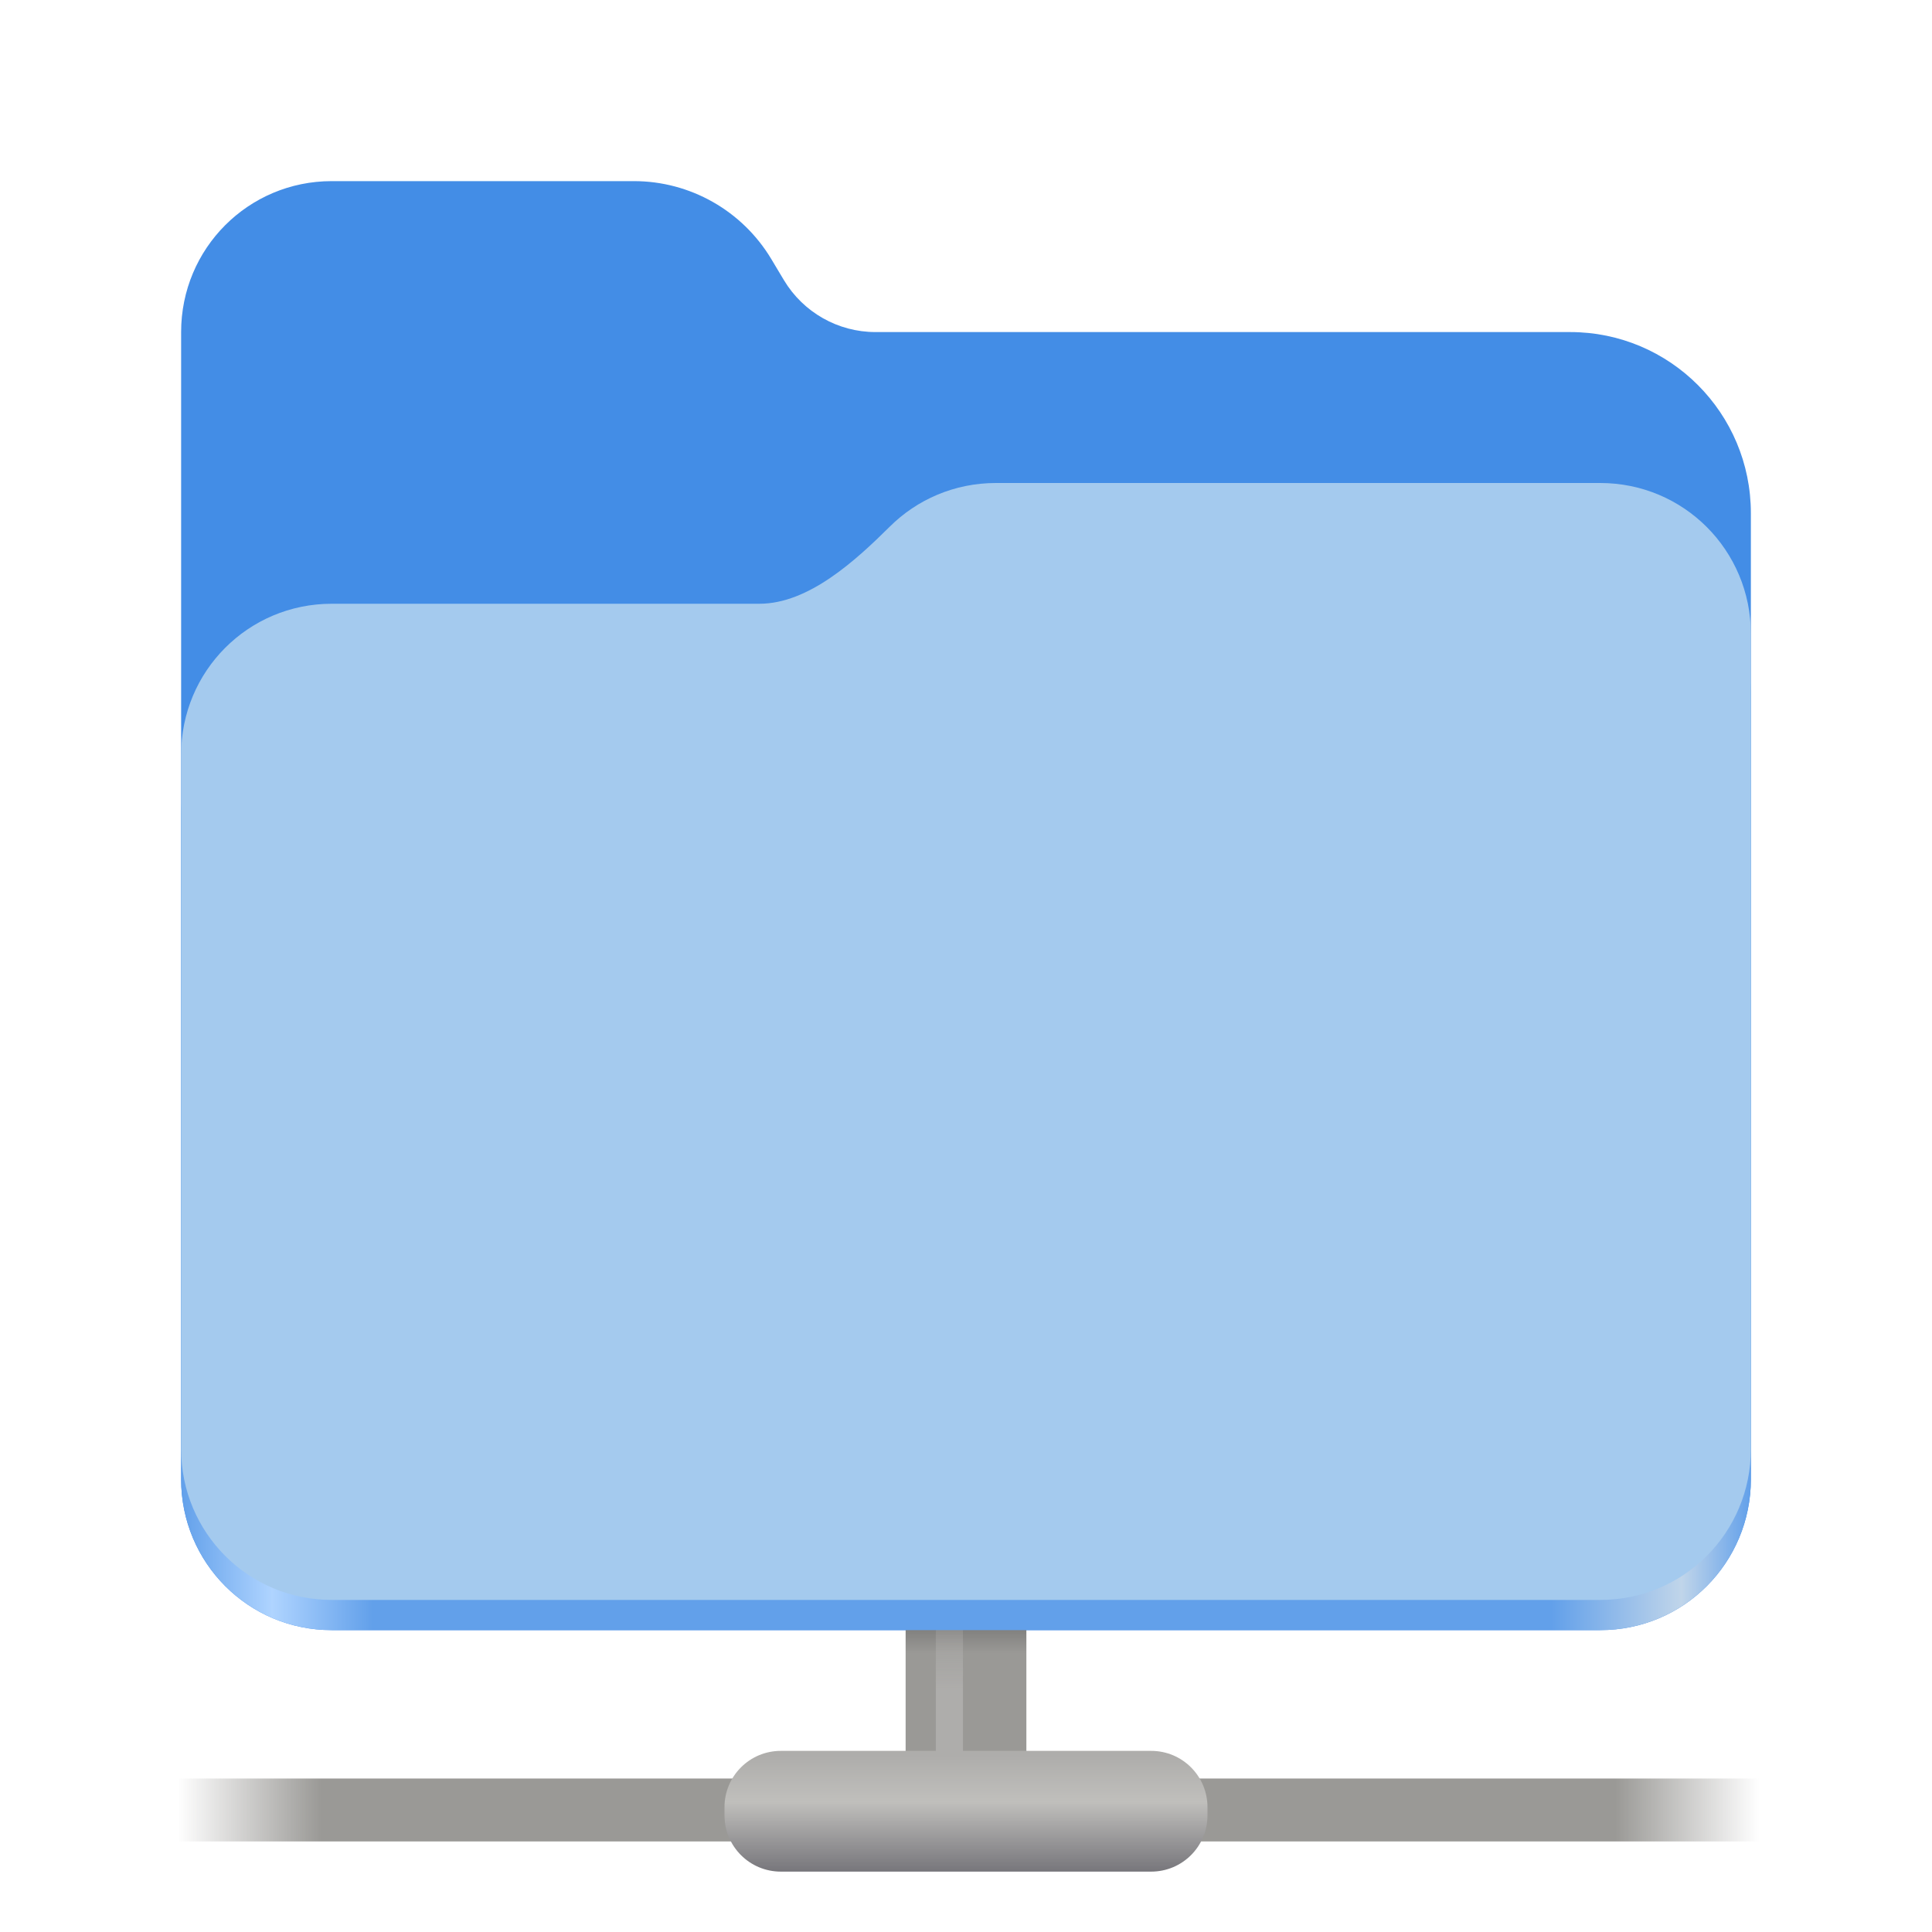
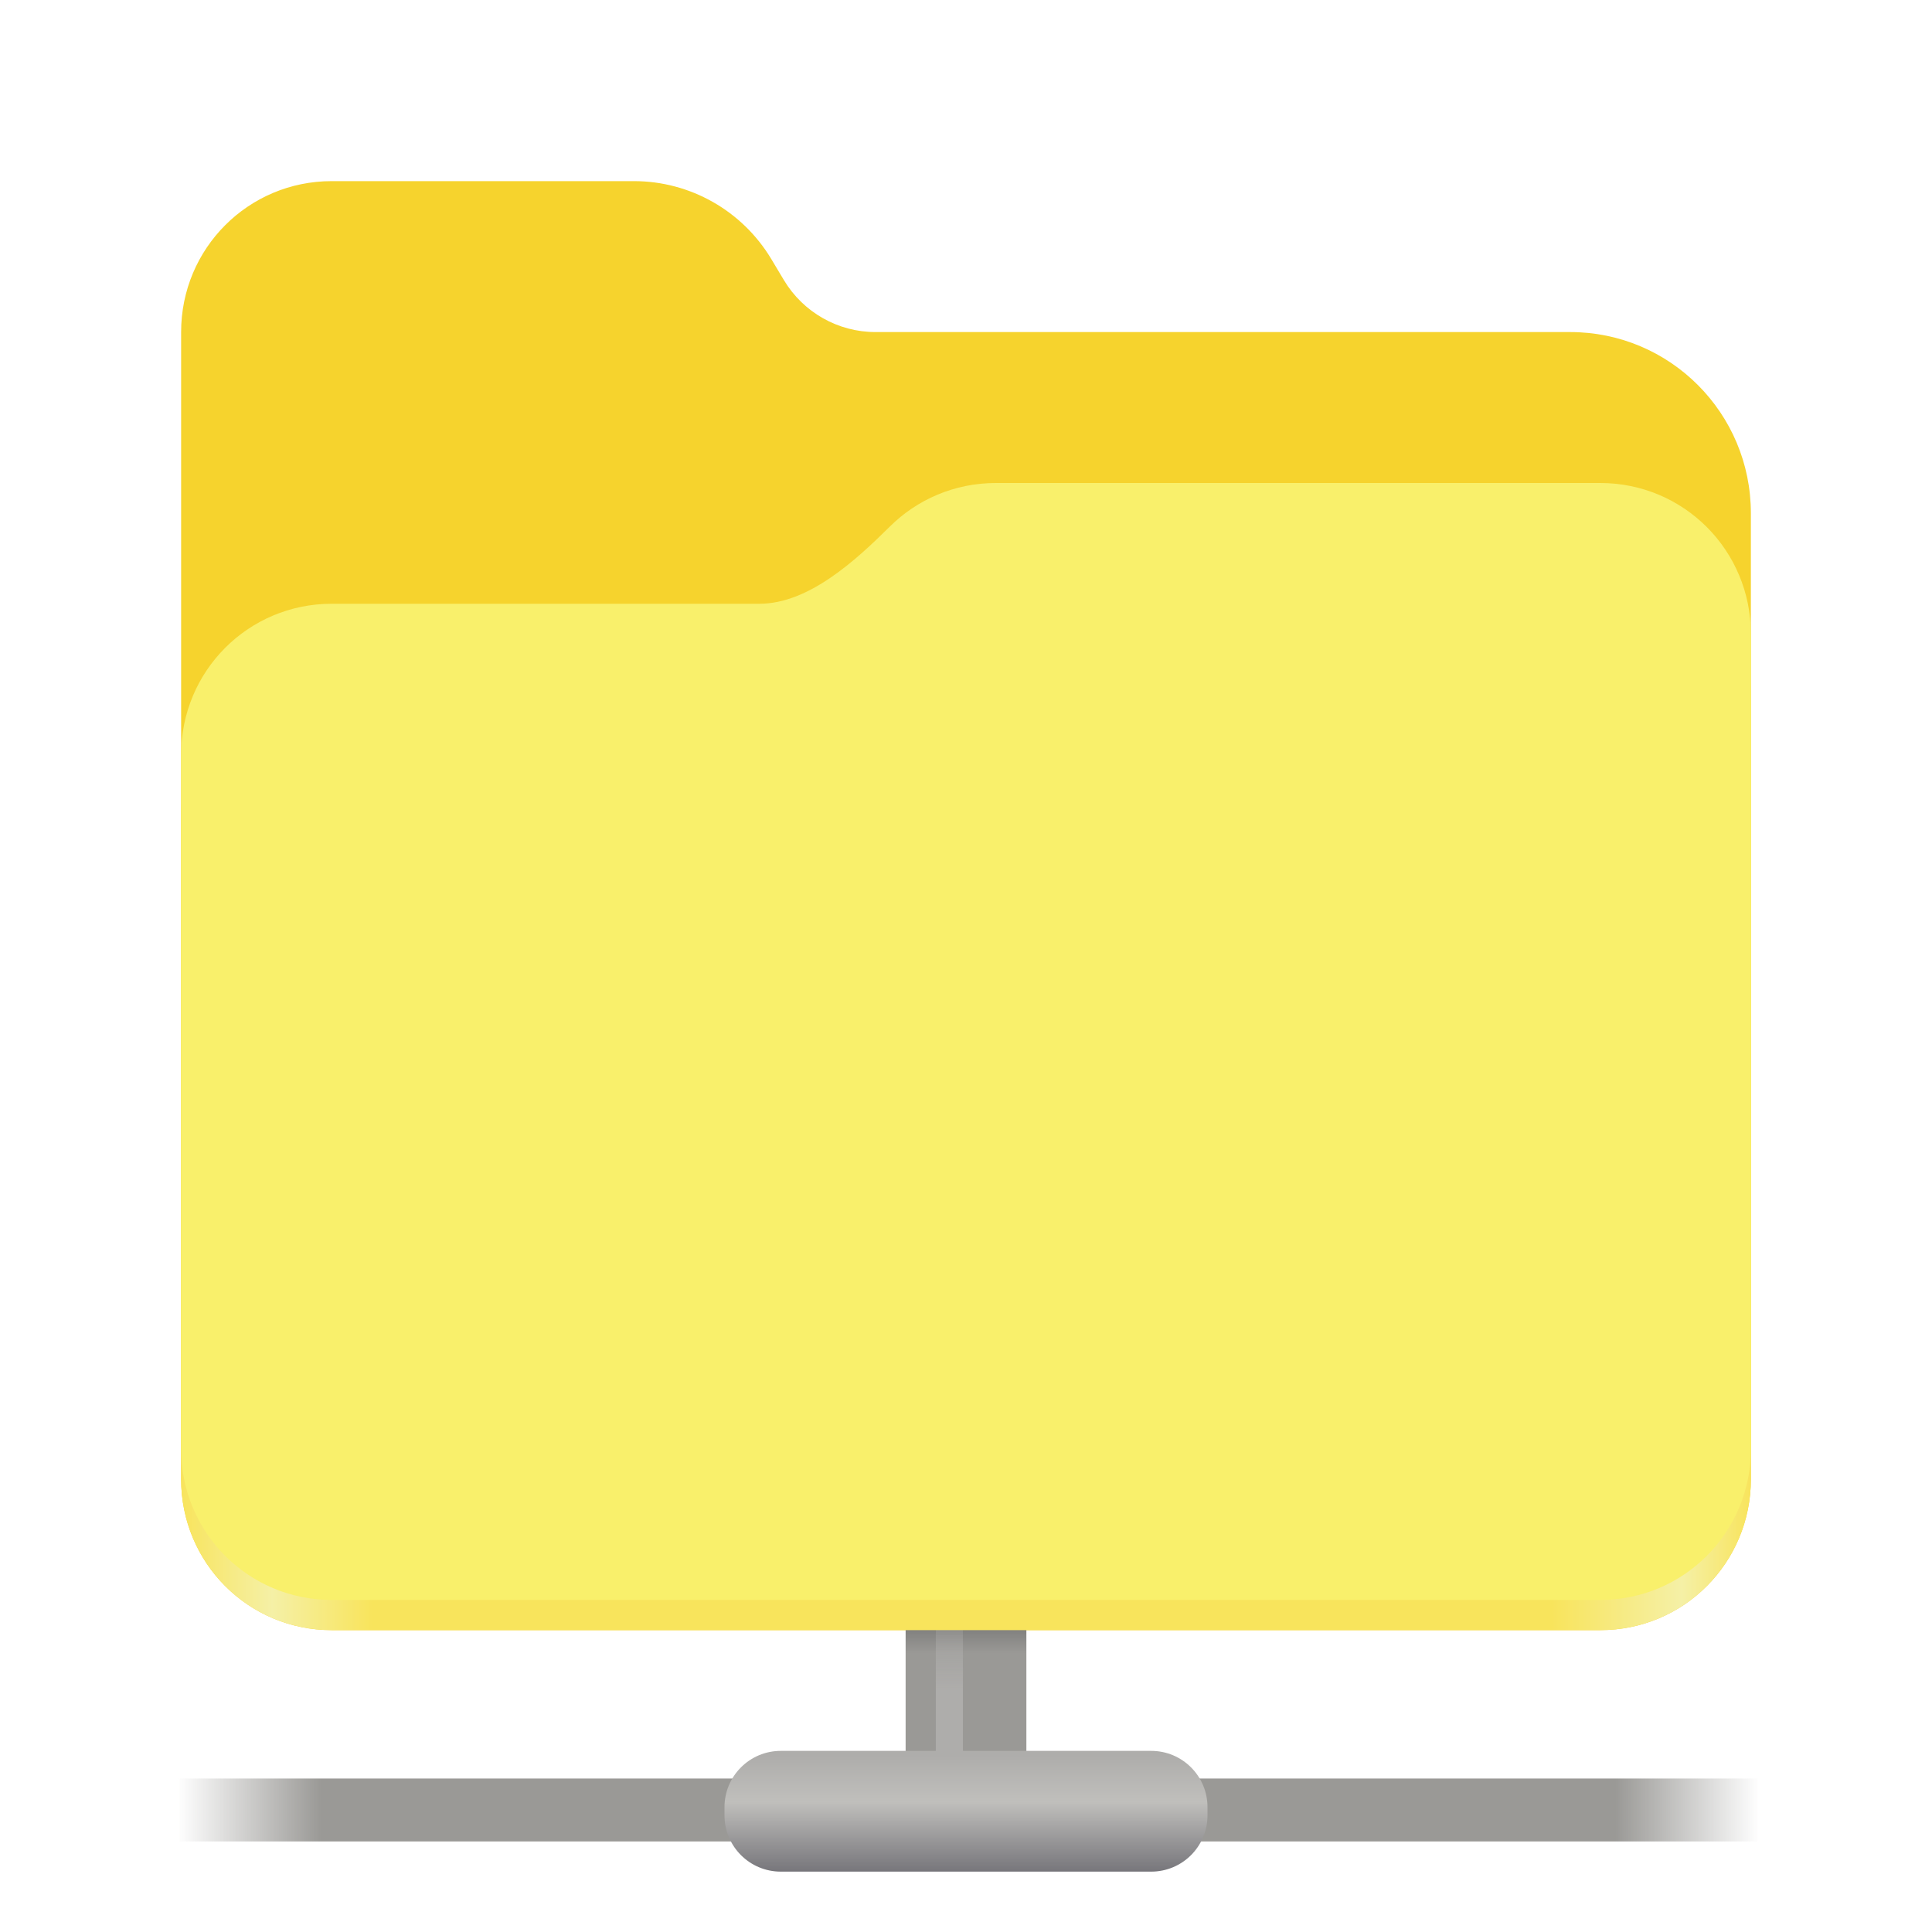
- <svg xmlns="http://www.w3.org/2000/svg" height="128px" viewBox="0 0 128 128" width="128px">
-   <linearGradient id="a" gradientTransform="matrix(0 -0.932866 -1 0 0.000045 -158.9183)" gradientUnits="userSpaceOnUse" x1="-280.624" x2="-287.765" y1="-66.117" y2="-66.117">
-     <stop offset="0" stop-color="#313133" />
-     <stop offset="1" stop-color="#9a9996" />
-   </linearGradient>
-   <linearGradient id="b" gradientTransform="matrix(0 -1 -1 0 0.000051 -160.0001)" gradientUnits="userSpaceOnUse" x1="-271.975" x2="-266.415" y1="-62.938" y2="-62.938">
-     <stop offset="0" stop-color="#aeadab" />
-     <stop offset="1" stop-color="#aeadab" stop-opacity="0" />
-   </linearGradient>
-   <linearGradient id="c" gradientTransform="matrix(2.381786 0 0 2.083491 -2851.153 1648.157)" gradientUnits="userSpaceOnUse" x1="1202" x2="1246" y1="-735" y2="-735">
-     <stop offset="0" stop-color="#9a9996" stop-opacity="0" />
-     <stop offset="0.091" stop-color="#9a9996" />
-     <stop offset="0.909" stop-color="#9a9996" />
-     <stop offset="1" stop-color="#9a9996" stop-opacity="0" />
-   </linearGradient>
-   <linearGradient id="d" gradientTransform="matrix(0.25 0 0 0.166667 -164 180.6666)" gradientUnits="userSpaceOnUse" x1="904" x2="904" y1="-340" y2="-385.948">
-     <stop offset="0" stop-color="#77767b" />
-     <stop offset="0.603" stop-color="#c0bfbc" />
-     <stop offset="1" stop-color="#aeadab" />
-   </linearGradient>
-   <linearGradient id="e" gradientTransform="matrix(0.45451 0 0 0.455522 -1210.292 616.1726)" gradientUnits="userSpaceOnUse" x1="2689.252" x2="2918.07" y1="-1106.803" y2="-1106.803">
-     <stop offset="0" stop-color="#62a0ea" />
-     <stop offset="0.058" stop-color="#afd4ff" />
-     <stop offset="0.122" stop-color="#62a0ea" />
-     <stop offset="0.873" stop-color="#62a0ea" />
-     <stop offset="0.956" stop-color="#c0d5ea" />
-     <stop offset="1" stop-color="#62a0ea" />
-   </linearGradient>
-   <path d="m 21.977 12 c -5.527 0 -9.977 4.461 -9.977 10 v 76 c 0 5.539 4.449 10 9.977 10 h 84.043 c 5.531 0 9.98 -4.461 9.98 -10 v -64 c 0 -6.629 -5.359 -12 -11.973 -12 h -46.027 c -2.48 0 -4.781 -1.305 -6.062 -3.438 l -0.844 -1.41 c -1.922 -3.195 -5.371 -5.152 -9.094 -5.152 z m 0 0" fill="#438de6" />
-   <path d="m 68 117.211 v -29.852 h -8 v 29.852 z m 0 0" fill="url(#a)" />
-   <path d="m 63.797 117.211 v -29.852 h -1.797 v 29.852 z m 0 0" fill="url(#b)" />
-   <path d="m 8.18 117.832 h 111.945 v 4.168 h -111.945 z m 0 0" fill="url(#c)" />
-   <path d="m 51.73 116 h 24.539 c 2.062 0 3.73 1.668 3.73 3.73 v 0.539 c 0 2.062 -1.668 3.73 -3.73 3.73 h -24.539 c -2.062 0 -3.73 -1.668 -3.73 -3.73 v -0.539 c 0 -2.062 1.668 -3.73 3.73 -3.73 z m 0 0" fill="url(#d)" />
-   <path d="m 65.977 36 c -2.746 0 -5.227 1.102 -7.027 2.891 c -2.273 2.254 -5.383 5.109 -8.633 5.109 h -28.34 c -5.527 0 -9.977 4.461 -9.977 10 v 44 c 0 5.539 4.449 10 9.977 10 h 84.043 c 5.531 0 9.98 -4.461 9.98 -10 v -52 c 0 -5.539 -4.449 -10 -9.98 -10 z m 0 0" fill="url(#e)" />
-   <path d="m 65.977 32 c -2.746 0 -5.227 1.102 -7.027 2.891 c -2.273 2.254 -5.383 5.109 -8.633 5.109 h -28.34 c -5.527 0 -9.977 4.461 -9.977 10 v 46 c 0 5.539 4.449 10 9.977 10 h 84.043 c 5.531 0 9.98 -4.461 9.98 -10 v -54 c 0 -5.539 -4.449 -10 -9.98 -10 z m 0 0" fill="#a4caee" />
+ <svg xmlns="http://www.w3.org/2000/svg" width="128" height="128" viewBox="0 0 128 128" fill="none">
+   <path d="M21.977 12C16.449 12 12 16.461 12 22V98C12 103.539 16.449 108 21.977 108H106.02C111.551 108 116 103.539 116 98V34C116 27.371 110.641 22 104.027 22H58C55.52 22 53.219 20.695 51.938 18.562L51.094 17.152C49.172 13.957 45.723 12 42 12H21.977Z" fill="#F6D32D" />
+   <path d="M68 117.211V87.359H60V117.211H68Z" fill="url(#paint0_linear_16_61)" />
+   <path d="M63.797 117.211V87.359H62V117.211H63.797Z" fill="url(#paint1_linear_16_61)" />
+   <path d="M8.18 117.832H120.125V122H8.18V117.832Z" fill="url(#paint2_linear_16_61)" />
+   <path d="M51.73 116H76.269C78.332 116 80 117.668 80 119.73V120.27C80 122.332 78.332 124 76.269 124H51.73C49.668 124 48 122.332 48 120.27V119.73C48 117.668 49.668 116 51.73 116Z" fill="url(#paint3_linear_16_61)" />
+   <path d="M65.977 36C63.23 36 60.75 37.102 58.949 38.891C56.676 41.145 53.566 44 50.316 44H21.977C16.449 44 12 48.461 12 54V98C12 103.539 16.449 108 21.977 108H106.02C111.551 108 116 103.539 116 98V46C116 40.461 111.551 36 106.02 36H65.977Z" fill="url(#paint4_linear_16_61)" />
+   <path d="M65.977 32C63.23 32 60.75 33.102 58.949 34.891C56.676 37.145 53.566 40 50.316 40H21.977C16.449 40 12 44.461 12 50V96C12 101.539 16.449 106 21.977 106H106.02C111.551 106 116 101.539 116 96V42C116 36.461 111.551 32 106.02 32H65.977Z" fill="#F9F06B" />
+   <defs>
+     <linearGradient id="paint0_linear_16_61" x1="66.118" y1="102.866" x2="66.118" y2="109.528" gradientUnits="userSpaceOnUse">
+       <stop stop-color="#313133" />
+       <stop offset="1" stop-color="#9A9996" />
+     </linearGradient>
+     <linearGradient id="paint1_linear_16_61" x1="62.938" y1="111.975" x2="62.938" y2="106.414" gradientUnits="userSpaceOnUse">
+       <stop stop-color="#AEADAB" />
+       <stop offset="1" stop-color="#AEADAB" stop-opacity="0" />
+     </linearGradient>
+     <linearGradient id="paint2_linear_16_61" x1="11.754" y1="116.791" x2="116.552" y2="116.791" gradientUnits="userSpaceOnUse">
+       <stop stop-color="#9A9996" stop-opacity="0" />
+       <stop offset="0.091" stop-color="#9A9996" />
+       <stop offset="0.909" stop-color="#9A9996" />
+       <stop offset="1" stop-color="#9A9996" stop-opacity="0" />
+     </linearGradient>
+     <linearGradient id="paint3_linear_16_61" x1="62" y1="124" x2="62" y2="116.342" gradientUnits="userSpaceOnUse">
+       <stop stop-color="#77767B" />
+       <stop offset="0.603" stop-color="#C0BFBC" />
+       <stop offset="1" stop-color="#AEADAB" />
+     </linearGradient>
+     <linearGradient id="paint4_linear_16_61" x1="12" y1="112" x2="116" y2="112" gradientUnits="userSpaceOnUse">
+       <stop stop-color="#F8E45C" />
+       <stop offset="0.058" stop-color="#F5F0A6" />
+       <stop offset="0.122" stop-color="#F8E45C" />
+       <stop offset="0.873" stop-color="#F8E45C" />
+       <stop offset="0.956" stop-color="#F5F0A6" />
+       <stop offset="1" stop-color="#F8E45C" />
+     </linearGradient>
+   </defs>
</svg>
